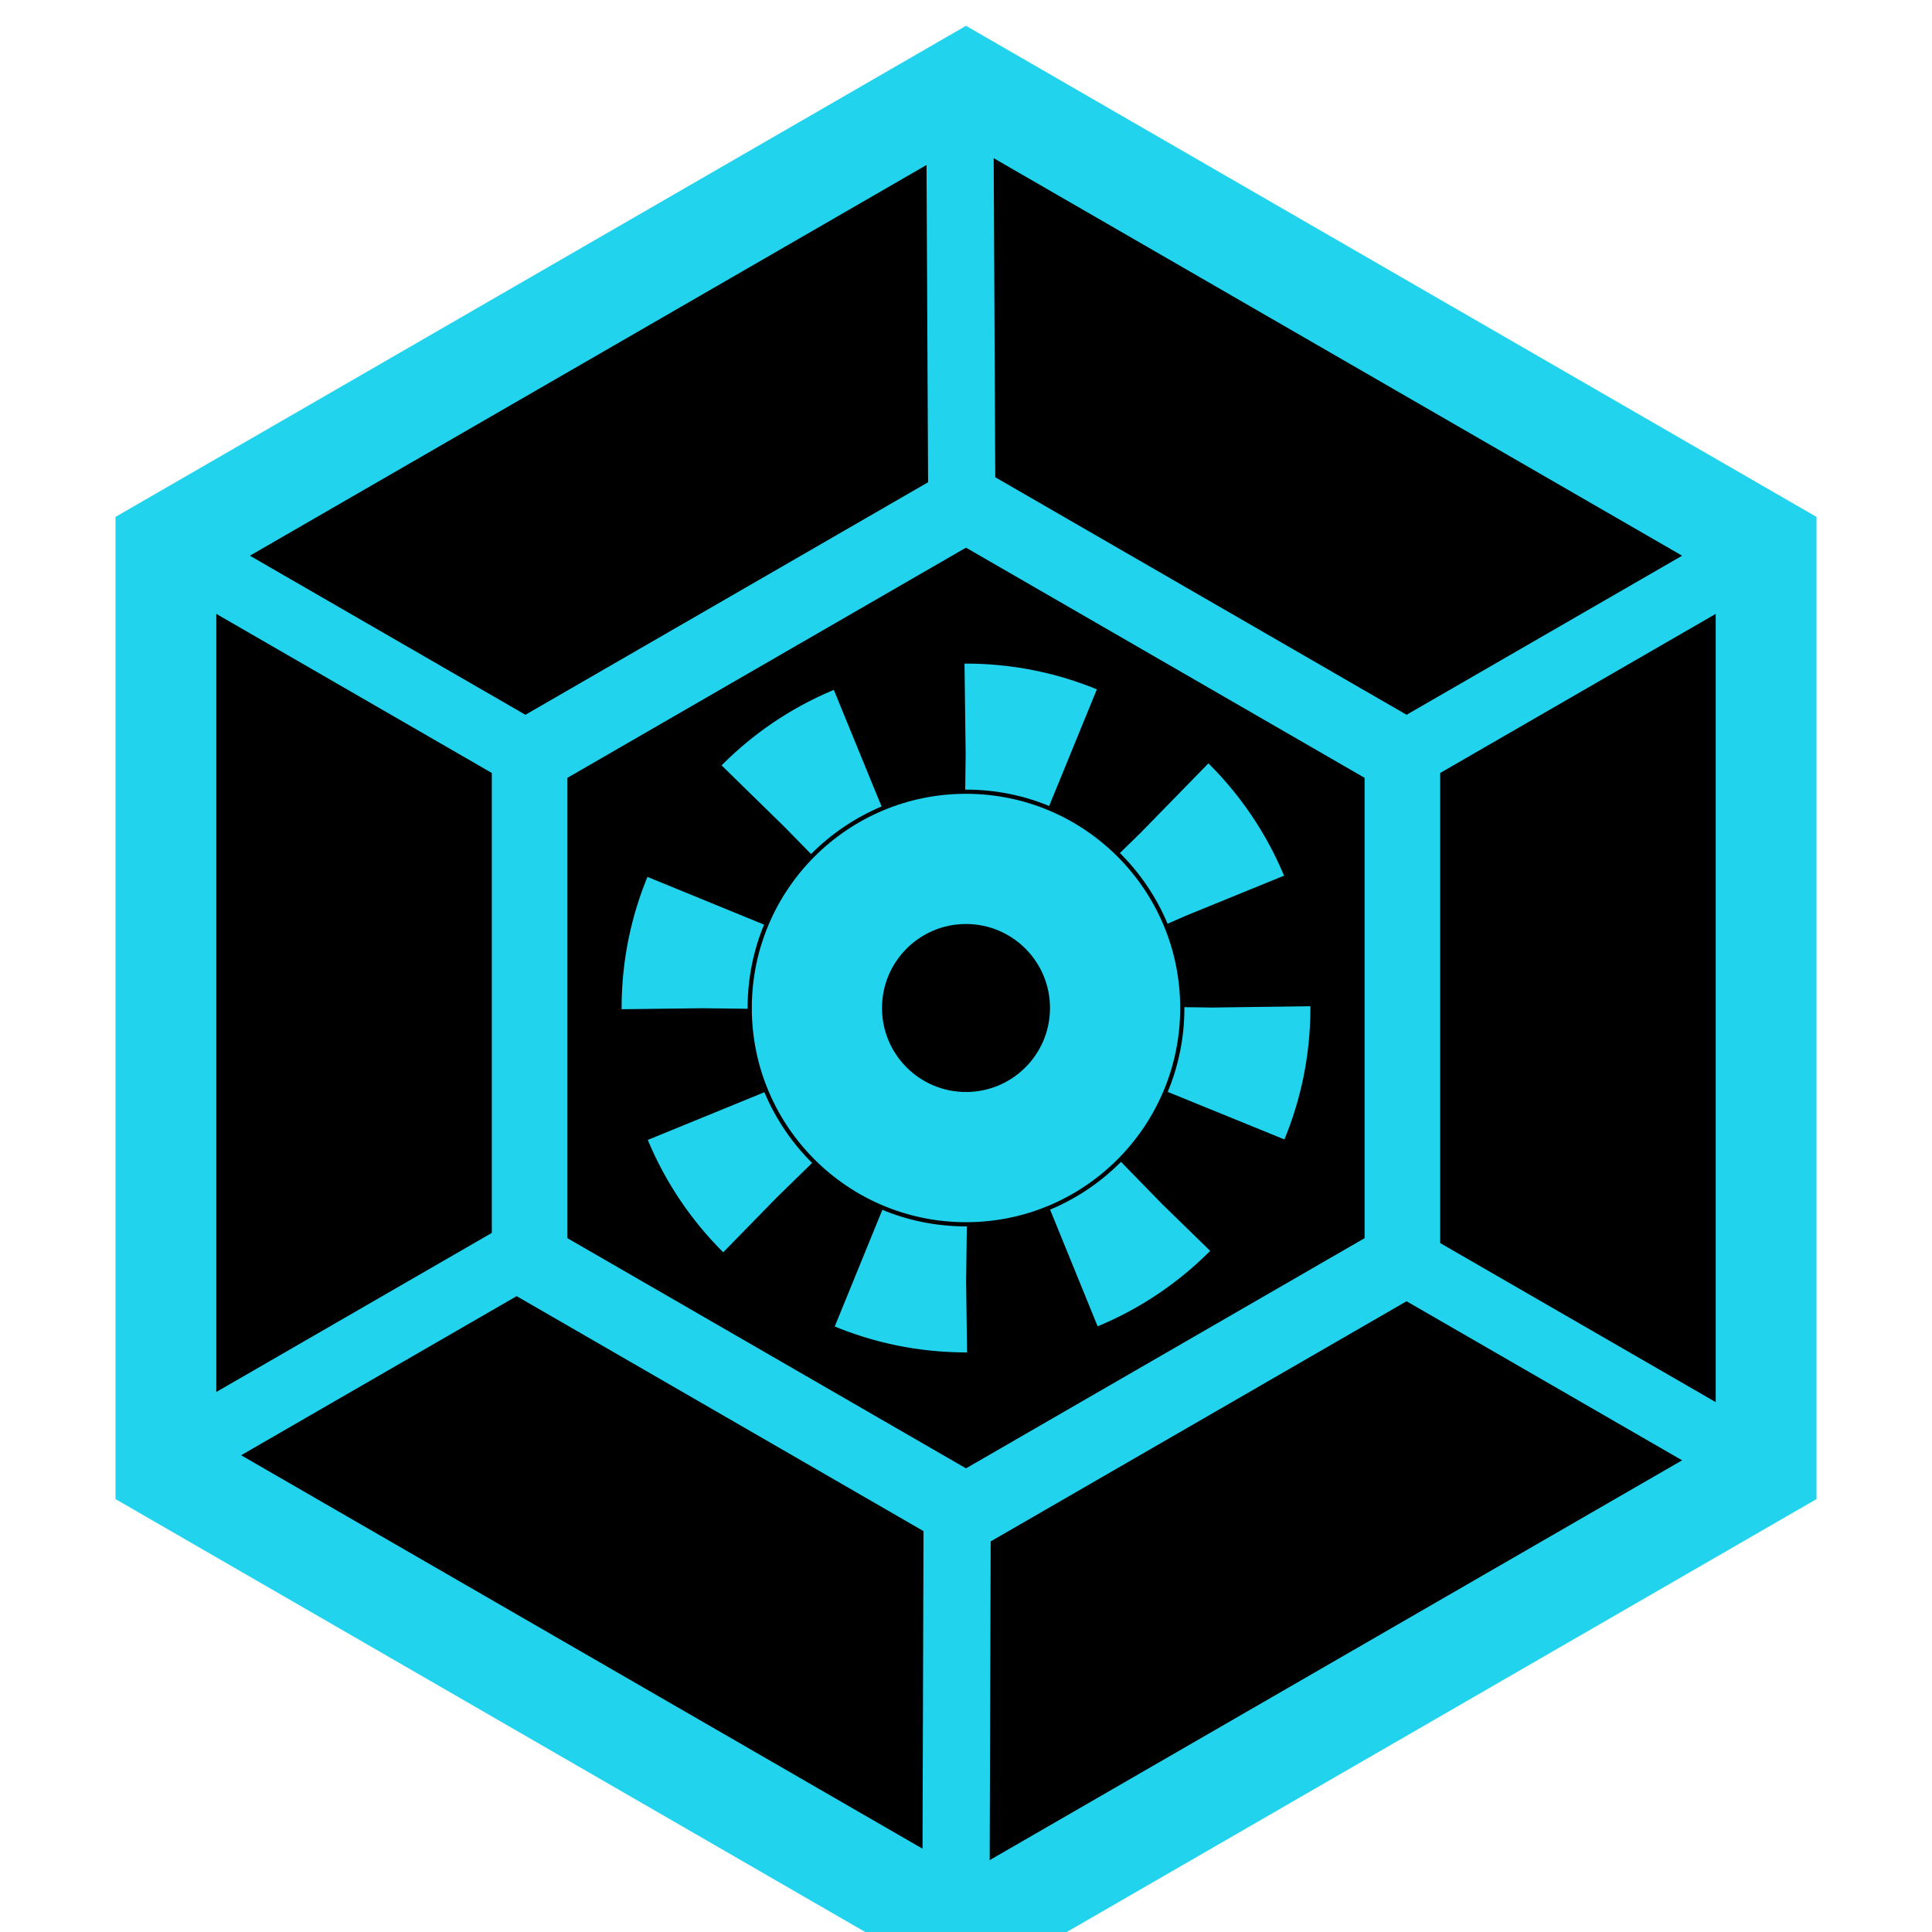
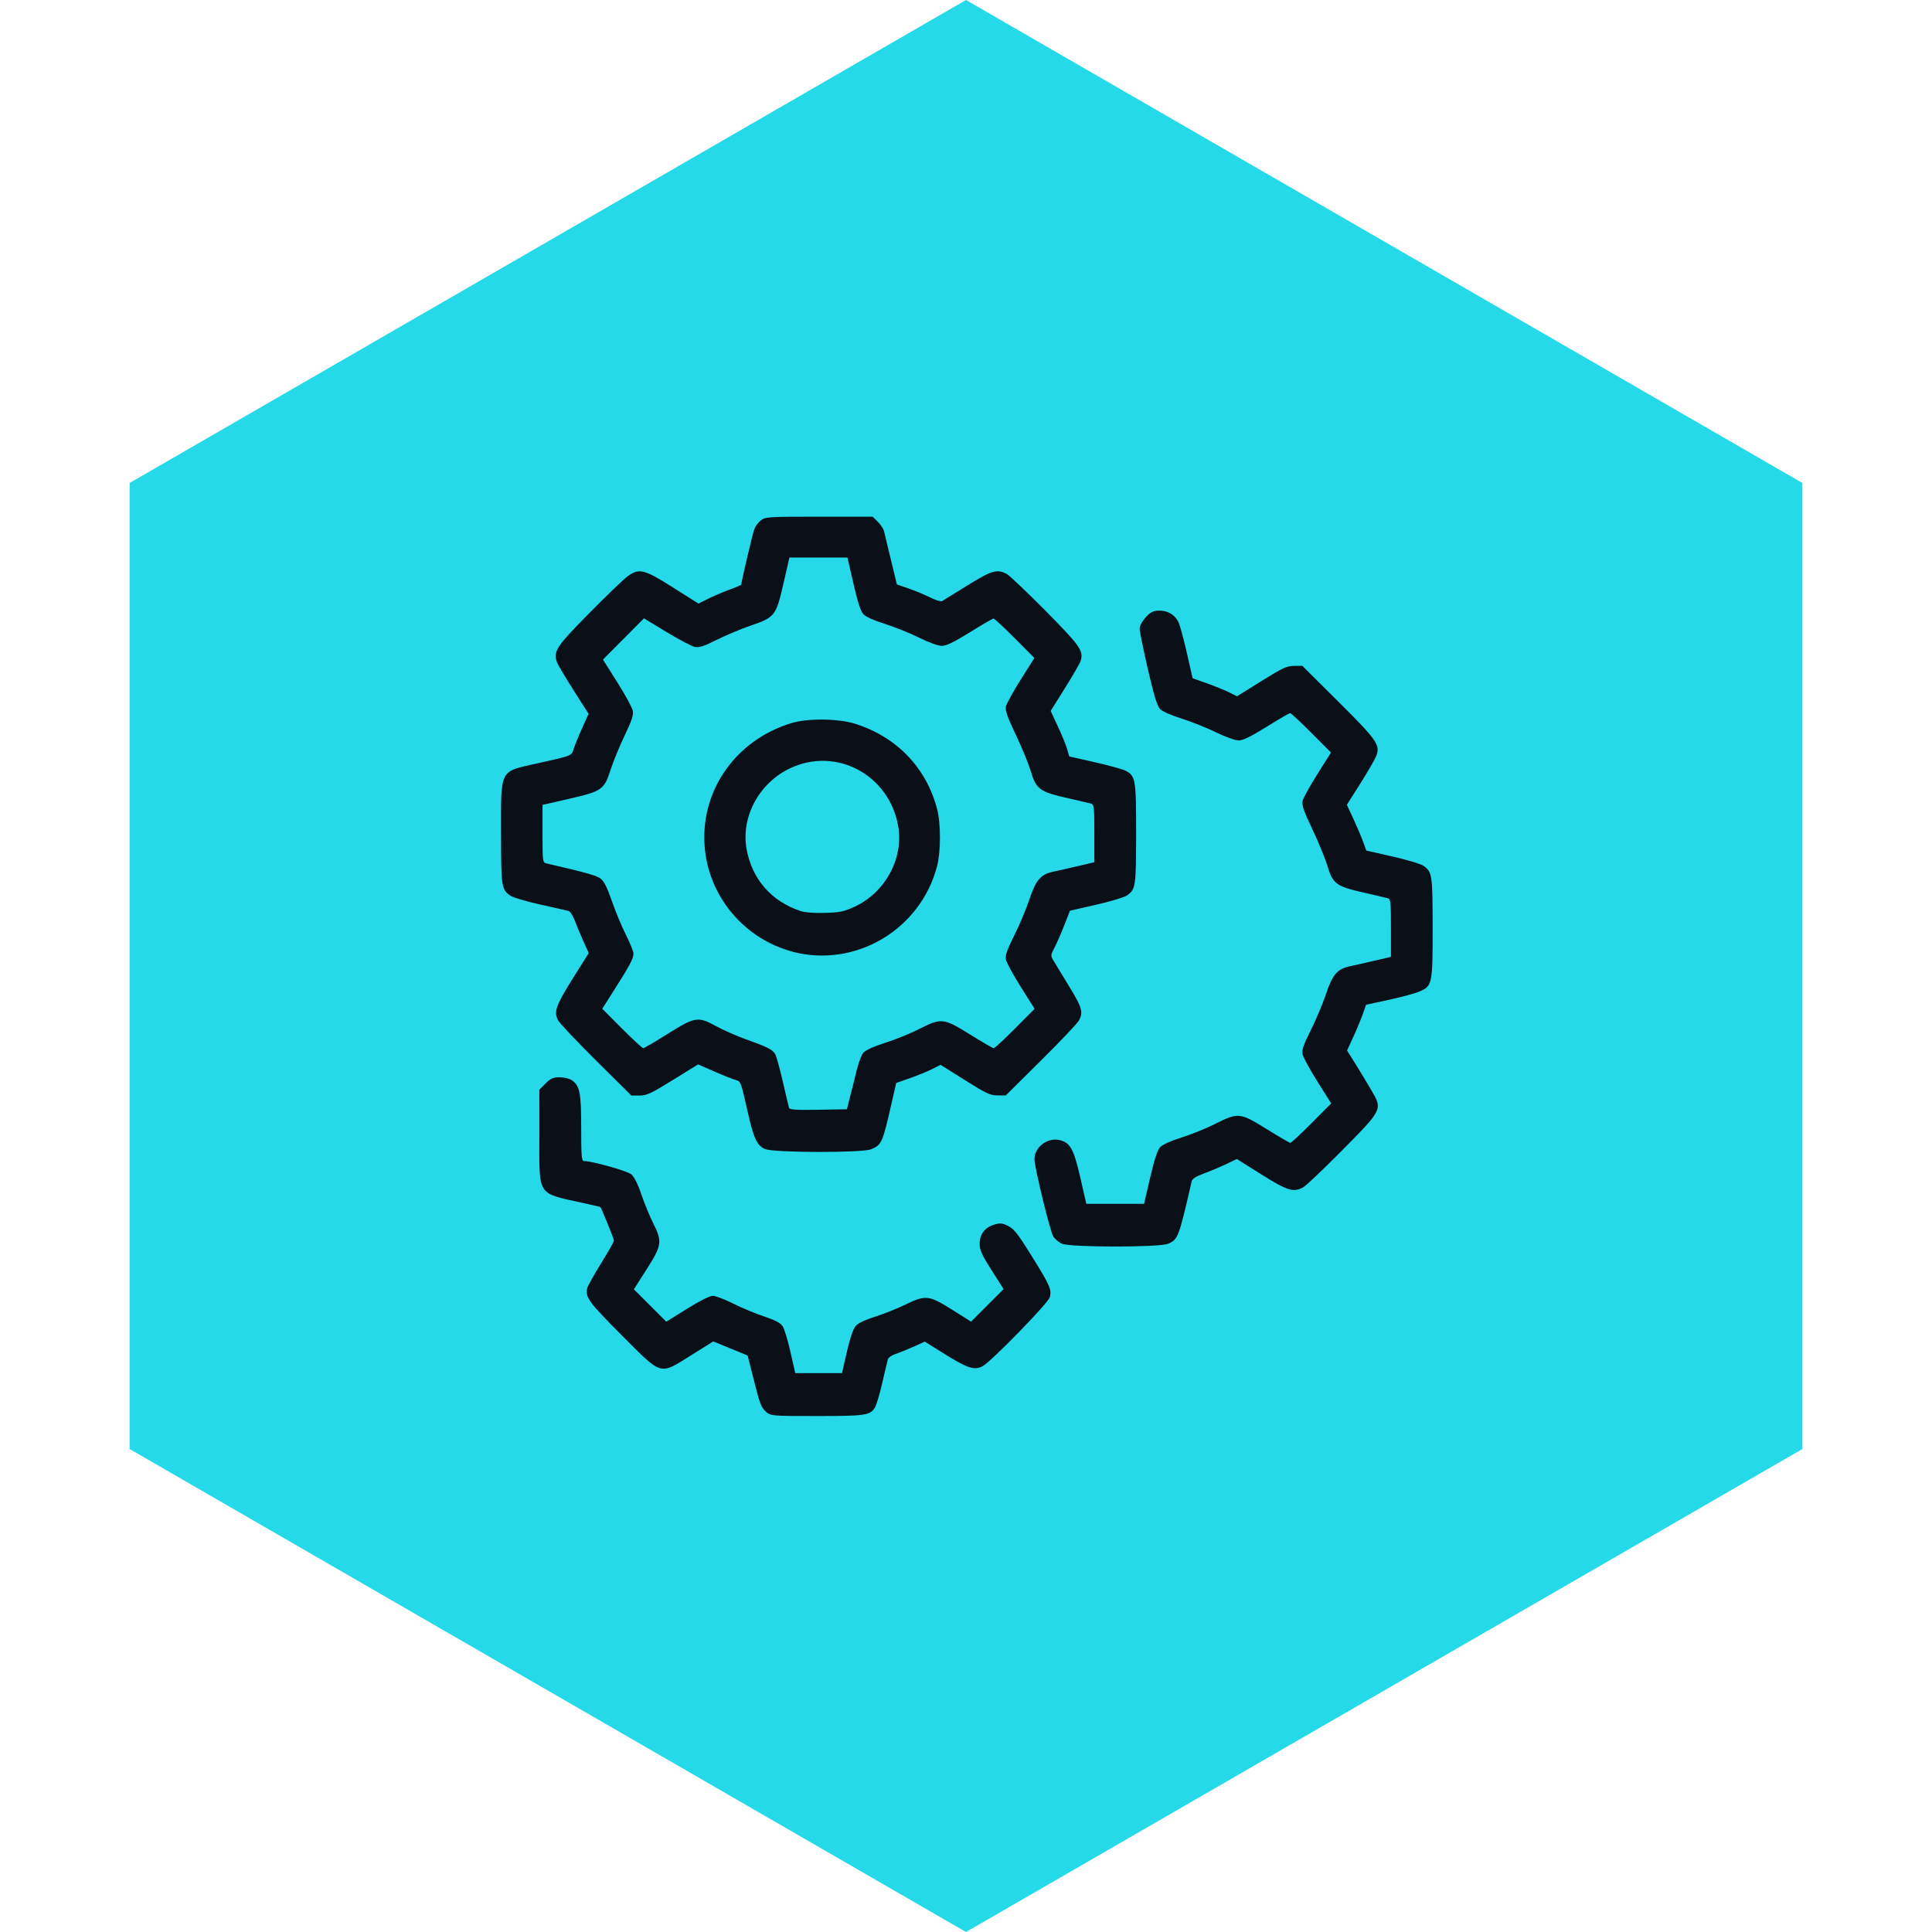
- <svg xmlns="http://www.w3.org/2000/svg" viewBox="9 8 46 46" fill="none">
-   <path d="M32 10 51.05 21v22L32 54 12.95 43V21Z" fill="#000000" stroke="#22d3ee" stroke-width="2.4" />
-   <path d="M32 20 42.39 26v12L32 44 21.61 38V26Z" fill="#000000" stroke="#22d3ee" stroke-width="1.8" />
-   <path d="M 31.85,9.91 31.9,20 M 51.05,21 42.39,26 m 8.66,17 -8.87,-5.12 m -10.42,15.7 0.03,-9.7 m -19.05,-1 8.66,-5 M 12.95,21 l 8.66,5" stroke="#22d3ee" stroke-width="1.6" fill="none" />
-   <circle cx="32" cy="32" r="6.7" fill="none" stroke="#22d3ee" stroke-width="3" stroke-dasharray="2.63 2.63" />
-   <circle cx="32" cy="32" r="5.1" fill="#22d3ee" />
-   <circle cx="32" cy="32" r="2" fill="#000000" />
+ <svg xmlns="http://www.w3.org/2000/svg" viewBox="8 8 48 48" width="64" height="64">
+   <path d="M32 8 52.78 20v24L32 56 11.22 44V20Z" fill="#25D9E8" />
+   <g transform="translate(32 32) scale(1.75) translate(-33.38 -31.09)">
+     <path d="m 30.541,37.417 c -0.066,-0.053 -0.087,-0.108 -0.168,-0.429 l -0.093,-0.368 -0.244,-0.1 -0.244,-0.1 -0.309,0.193 c -0.461,0.288 -0.409,0.302 -0.989,-0.279 -0.469,-0.47 -0.523,-0.544 -0.491,-0.672 0.008,-0.032 0.097,-0.19 0.197,-0.352 0.1,-0.161 0.182,-0.306 0.182,-0.322 0,-0.022 -0.172,-0.448 -0.192,-0.475 -0.002,-0.003 -0.114,-0.029 -0.248,-0.059 -0.66,-0.145 -0.619,-0.083 -0.619,-0.953 l -1.04e-4,-0.655 0.088,-0.088 c 0.073,-0.073 0.107,-0.088 0.201,-0.088 0.063,0 0.14,0.019 0.173,0.042 0.113,0.079 0.132,0.179 0.132,0.681 0,0.394 0.006,0.466 0.038,0.466 0.118,0 0.618,0.141 0.675,0.19 0.04,0.035 0.094,0.143 0.142,0.286 0.043,0.126 0.118,0.309 0.167,0.406 0.131,0.261 0.124,0.315 -0.093,0.655 l -0.181,0.284 0.23,0.23 0.23,0.23 0.295,-0.184 c 0.176,-0.11 0.324,-0.184 0.365,-0.184 0.038,0 0.171,0.051 0.295,0.113 0.124,0.062 0.322,0.144 0.44,0.183 0.153,0.051 0.226,0.089 0.257,0.136 0.024,0.036 0.074,0.201 0.111,0.366 l 0.068,0.3 h 0.332 0.332 l 0.023,-0.103 c 0.083,-0.377 0.128,-0.521 0.178,-0.574 0.032,-0.034 0.144,-0.086 0.264,-0.123 0.115,-0.035 0.306,-0.111 0.424,-0.168 0.299,-0.145 0.341,-0.141 0.671,0.066 l 0.272,0.171 0.231,-0.231 0.231,-0.231 -0.17,-0.267 c -0.14,-0.22 -0.17,-0.287 -0.17,-0.375 0,-0.137 0.073,-0.233 0.206,-0.273 0.085,-0.025 0.114,-0.023 0.199,0.019 0.083,0.041 0.139,0.112 0.339,0.435 0.257,0.414 0.279,0.466 0.252,0.576 -0.02,0.081 -0.834,0.917 -0.955,0.98 -0.115,0.061 -0.214,0.029 -0.53,-0.168 l -0.29,-0.181 -0.16,0.072 c -0.088,0.039 -0.203,0.086 -0.255,0.103 -0.053,0.017 -0.102,0.051 -0.109,0.075 -0.007,0.024 -0.043,0.176 -0.08,0.337 -0.037,0.161 -0.084,0.319 -0.105,0.351 -0.071,0.109 -0.135,0.118 -0.82,0.118 -0.644,-1.28e-4 -0.652,-8.87e-4 -0.727,-0.06 z m 4.206,-2.381 c -0.045,-0.02 -0.102,-0.067 -0.127,-0.104 -0.045,-0.069 -0.266,-0.976 -0.268,-1.099 -0.002,-0.164 0.175,-0.306 0.343,-0.274 0.161,0.03 0.212,0.119 0.307,0.532 l 0.086,0.375 h 0.41 0.41 l 0.087,-0.373 c 0.06,-0.26 0.104,-0.391 0.142,-0.432 0.033,-0.035 0.155,-0.09 0.303,-0.136 0.137,-0.043 0.353,-0.13 0.481,-0.195 0.323,-0.163 0.349,-0.16 0.73,0.077 0.172,0.107 0.322,0.194 0.334,0.194 0.012,0 0.148,-0.126 0.301,-0.28 l 0.279,-0.28 -0.196,-0.311 c -0.108,-0.171 -0.202,-0.345 -0.211,-0.388 -0.012,-0.06 0.014,-0.135 0.117,-0.341 0.073,-0.145 0.168,-0.371 0.212,-0.502 0.095,-0.287 0.163,-0.367 0.342,-0.405 0.073,-0.015 0.234,-0.052 0.358,-0.081 l 0.226,-0.053 v -0.41 c 0,-0.368 -0.004,-0.411 -0.045,-0.422 -0.025,-0.007 -0.183,-0.044 -0.35,-0.082 -0.382,-0.087 -0.432,-0.124 -0.508,-0.381 -0.031,-0.103 -0.126,-0.335 -0.212,-0.515 -0.121,-0.255 -0.152,-0.344 -0.14,-0.402 0.009,-0.04 0.104,-0.212 0.21,-0.381 l 0.194,-0.307 -0.279,-0.28 c -0.153,-0.154 -0.289,-0.28 -0.301,-0.28 -0.012,0 -0.163,0.087 -0.334,0.194 -0.222,0.138 -0.337,0.194 -0.397,0.194 -0.047,0 -0.19,-0.051 -0.325,-0.117 -0.132,-0.065 -0.353,-0.152 -0.489,-0.195 -0.147,-0.046 -0.27,-0.101 -0.303,-0.135 -0.04,-0.042 -0.087,-0.198 -0.172,-0.565 -0.064,-0.279 -0.117,-0.538 -0.117,-0.575 0,-0.04 0.035,-0.105 0.085,-0.16 0.07,-0.076 0.105,-0.094 0.189,-0.096 0.127,-0.003 0.231,0.06 0.281,0.172 0.02,0.045 0.073,0.241 0.117,0.435 l 0.08,0.353 0.199,0.07 c 0.109,0.039 0.251,0.097 0.315,0.128 l 0.116,0.058 0.347,-0.216 c 0.301,-0.188 0.362,-0.216 0.464,-0.216 h 0.117 l 0.513,0.51 c 0.561,0.558 0.6,0.617 0.53,0.783 -0.021,0.049 -0.122,0.222 -0.224,0.384 l -0.187,0.295 0.091,0.196 c 0.05,0.108 0.112,0.254 0.138,0.325 l 0.047,0.129 0.374,0.085 c 0.206,0.047 0.403,0.106 0.439,0.132 0.123,0.089 0.128,0.125 0.129,0.876 3.02e-4,0.805 -0.005,0.83 -0.189,0.909 -0.059,0.026 -0.254,0.078 -0.432,0.117 l -0.324,0.07 -0.047,0.133 c -0.026,0.073 -0.086,0.219 -0.135,0.325 l -0.088,0.192 0.122,0.195 c 0.067,0.107 0.167,0.273 0.223,0.369 0.16,0.273 0.16,0.272 -0.417,0.855 -0.265,0.268 -0.514,0.504 -0.552,0.524 -0.141,0.074 -0.221,0.049 -0.591,-0.183 l -0.35,-0.22 -0.153,0.073 c -0.084,0.04 -0.226,0.1 -0.315,0.133 -0.117,0.043 -0.165,0.075 -0.174,0.114 -0.183,0.798 -0.193,0.824 -0.337,0.884 -0.125,0.052 -1.382,0.051 -1.502,-0.001 z M 30.533,33.692 c -0.124,-0.054 -0.167,-0.149 -0.263,-0.577 -0.082,-0.368 -0.09,-0.389 -0.154,-0.405 -0.037,-0.009 -0.174,-0.063 -0.304,-0.12 l -0.236,-0.103 -0.357,0.221 c -0.31,0.192 -0.372,0.221 -0.473,0.221 h -0.117 l -0.501,-0.497 c -0.276,-0.274 -0.519,-0.531 -0.54,-0.573 -0.062,-0.118 -0.03,-0.21 0.211,-0.594 l 0.225,-0.358 -0.077,-0.171 c -0.042,-0.094 -0.097,-0.226 -0.122,-0.293 -0.025,-0.067 -0.064,-0.127 -0.087,-0.134 -0.023,-0.007 -0.205,-0.048 -0.404,-0.092 -0.199,-0.044 -0.391,-0.101 -0.426,-0.127 -0.123,-0.089 -0.128,-0.125 -0.129,-0.881 -3.02e-4,-0.929 -0.029,-0.874 0.516,-0.996 0.502,-0.112 0.484,-0.104 0.518,-0.213 0.017,-0.053 0.071,-0.185 0.12,-0.293 l 0.089,-0.197 -0.211,-0.331 c -0.116,-0.182 -0.222,-0.361 -0.236,-0.397 -0.059,-0.156 -0.016,-0.222 0.452,-0.697 0.244,-0.247 0.489,-0.483 0.544,-0.524 0.167,-0.123 0.233,-0.108 0.649,0.155 l 0.362,0.229 0.142,-0.071 c 0.078,-0.039 0.215,-0.097 0.304,-0.129 0.089,-0.032 0.162,-0.064 0.162,-0.071 0,-0.039 0.162,-0.729 0.186,-0.789 0.015,-0.04 0.057,-0.095 0.093,-0.123 0.061,-0.048 0.108,-0.051 0.825,-0.051 h 0.761 l 0.074,0.074 c 0.041,0.041 0.081,0.102 0.088,0.136 0.008,0.034 0.052,0.217 0.098,0.407 l 0.084,0.345 0.168,0.058 c 0.092,0.032 0.229,0.089 0.305,0.127 0.075,0.038 0.151,0.061 0.168,0.052 0.017,-0.01 0.178,-0.109 0.357,-0.221 0.344,-0.214 0.424,-0.238 0.56,-0.166 0.038,0.02 0.286,0.256 0.551,0.523 0.494,0.5 0.543,0.569 0.5,0.712 -0.01,0.032 -0.11,0.205 -0.222,0.385 l -0.204,0.326 0.101,0.217 c 0.056,0.119 0.115,0.265 0.132,0.323 l 0.031,0.106 0.362,0.082 c 0.199,0.045 0.395,0.099 0.436,0.12 0.144,0.074 0.152,0.122 0.151,0.895 -3.01e-4,0.751 -0.006,0.788 -0.129,0.876 -0.036,0.026 -0.232,0.085 -0.437,0.132 l -0.373,0.085 -0.081,0.207 c -0.045,0.114 -0.107,0.257 -0.139,0.318 -0.057,0.111 -0.057,0.112 -0.008,0.194 0.027,0.045 0.127,0.209 0.221,0.363 0.178,0.292 0.197,0.358 0.135,0.476 -0.02,0.038 -0.262,0.294 -0.538,0.567 l -0.501,0.497 h -0.118 c -0.103,0 -0.161,-0.027 -0.463,-0.217 l -0.345,-0.217 -0.117,0.059 c -0.064,0.033 -0.206,0.091 -0.315,0.129 l -0.198,0.07 -0.069,0.301 c -0.125,0.549 -0.138,0.578 -0.287,0.64 -0.125,0.052 -1.382,0.05 -1.502,-0.003 z M 31.784,32.75 c 0.06,-0.26 0.104,-0.391 0.142,-0.432 0.033,-0.035 0.155,-0.09 0.303,-0.136 0.137,-0.043 0.353,-0.13 0.481,-0.195 0.323,-0.163 0.349,-0.16 0.73,0.077 0.172,0.107 0.322,0.194 0.334,0.194 0.012,0 0.148,-0.126 0.301,-0.28 l 0.279,-0.28 -0.196,-0.311 c -0.108,-0.171 -0.202,-0.345 -0.211,-0.388 -0.012,-0.06 0.014,-0.135 0.117,-0.341 0.073,-0.145 0.168,-0.371 0.212,-0.502 0.095,-0.287 0.163,-0.367 0.342,-0.405 0.073,-0.015 0.234,-0.052 0.358,-0.081 l 0.226,-0.053 v -0.41 c 0,-0.368 -0.004,-0.411 -0.045,-0.422 -0.025,-0.007 -0.183,-0.044 -0.35,-0.082 -0.382,-0.087 -0.432,-0.124 -0.508,-0.381 -0.031,-0.103 -0.126,-0.335 -0.212,-0.515 -0.121,-0.255 -0.152,-0.344 -0.14,-0.402 0.009,-0.04 0.104,-0.212 0.21,-0.381 l 0.194,-0.307 -0.279,-0.28 c -0.153,-0.154 -0.289,-0.28 -0.301,-0.28 -0.012,0 -0.163,0.087 -0.334,0.194 -0.229,0.142 -0.336,0.194 -0.4,0.194 -0.052,0 -0.183,-0.047 -0.324,-0.117 -0.13,-0.064 -0.348,-0.152 -0.485,-0.195 -0.149,-0.046 -0.271,-0.101 -0.304,-0.136 -0.038,-0.04 -0.081,-0.172 -0.141,-0.432 l -0.086,-0.374 h -0.412 -0.412 l -0.086,0.375 c -0.104,0.453 -0.12,0.474 -0.469,0.593 -0.134,0.046 -0.348,0.136 -0.476,0.2 -0.182,0.092 -0.249,0.113 -0.312,0.101 -0.044,-0.009 -0.224,-0.104 -0.401,-0.211 l -0.321,-0.195 -0.291,0.293 -0.291,0.293 0.204,0.323 c 0.112,0.178 0.211,0.359 0.219,0.403 0.012,0.063 -0.013,0.138 -0.114,0.349 -0.071,0.148 -0.16,0.365 -0.198,0.481 -0.093,0.291 -0.122,0.312 -0.59,0.42 l -0.379,0.087 v 0.409 c 0,0.403 8.89e-4,0.409 0.058,0.422 0.557,0.129 0.708,0.171 0.765,0.214 0.049,0.037 0.094,0.125 0.161,0.319 0.051,0.148 0.141,0.364 0.2,0.481 0.059,0.117 0.107,0.237 0.107,0.266 0,0.07 -0.048,0.16 -0.264,0.501 l -0.179,0.282 0.279,0.28 c 0.154,0.154 0.29,0.28 0.303,0.28 0.013,0 0.164,-0.089 0.336,-0.197 0.396,-0.249 0.44,-0.257 0.692,-0.119 0.104,0.057 0.294,0.141 0.422,0.187 0.306,0.109 0.383,0.147 0.421,0.209 0.017,0.028 0.067,0.205 0.11,0.393 0.043,0.188 0.083,0.357 0.089,0.375 0.009,0.025 0.106,0.031 0.416,0.026 l 0.405,-0.007 z m -0.864,-1.863 c -0.669,-0.175 -1.168,-0.752 -1.245,-1.437 -0.091,-0.815 0.417,-1.564 1.228,-1.809 0.231,-0.07 0.667,-0.065 0.903,0.01 0.59,0.187 1.009,0.622 1.163,1.208 0.055,0.209 0.055,0.602 5e-5,0.814 -0.234,0.9 -1.158,1.448 -2.049,1.215 z m 0.88,-0.639 c 0.437,-0.205 0.697,-0.689 0.617,-1.146 -0.128,-0.729 -0.885,-1.131 -1.539,-0.817 -0.44,0.211 -0.697,0.694 -0.612,1.151 0.078,0.423 0.353,0.737 0.764,0.873 0.064,0.021 0.196,0.032 0.349,0.027 0.214,-0.006 0.268,-0.018 0.421,-0.089 z" fill="#0B0F17" />
+   </g>
</svg>
